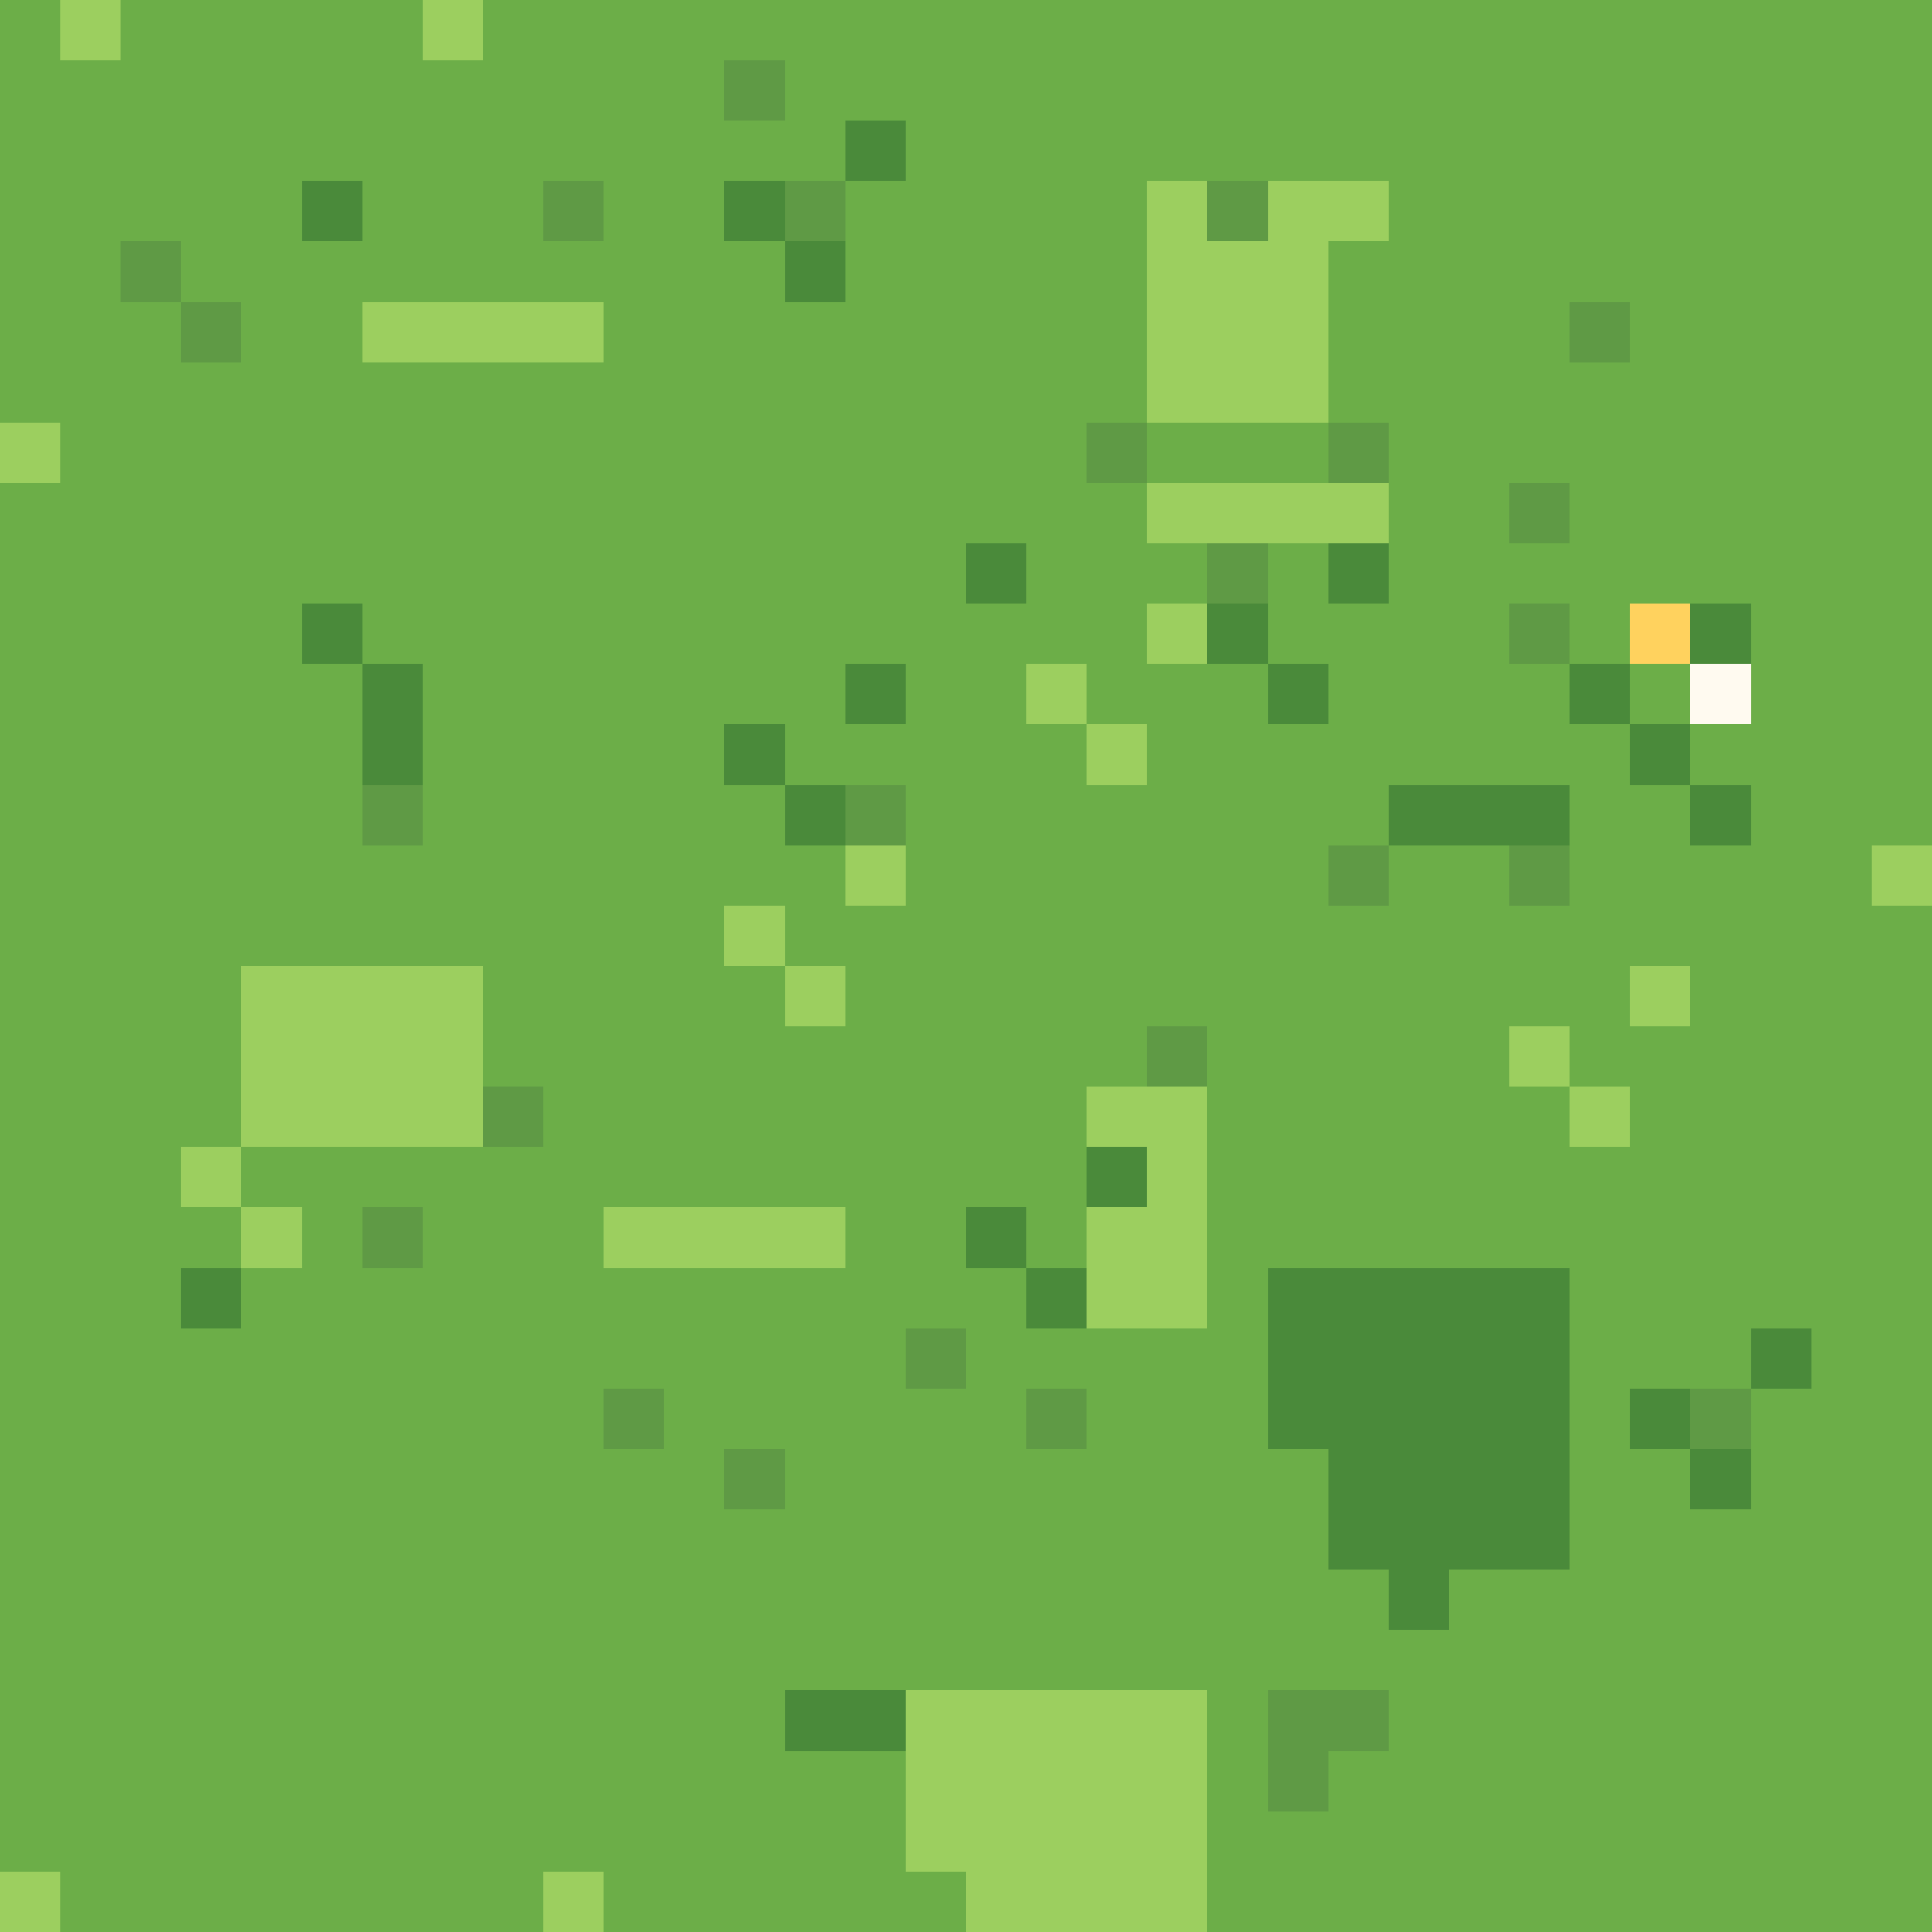
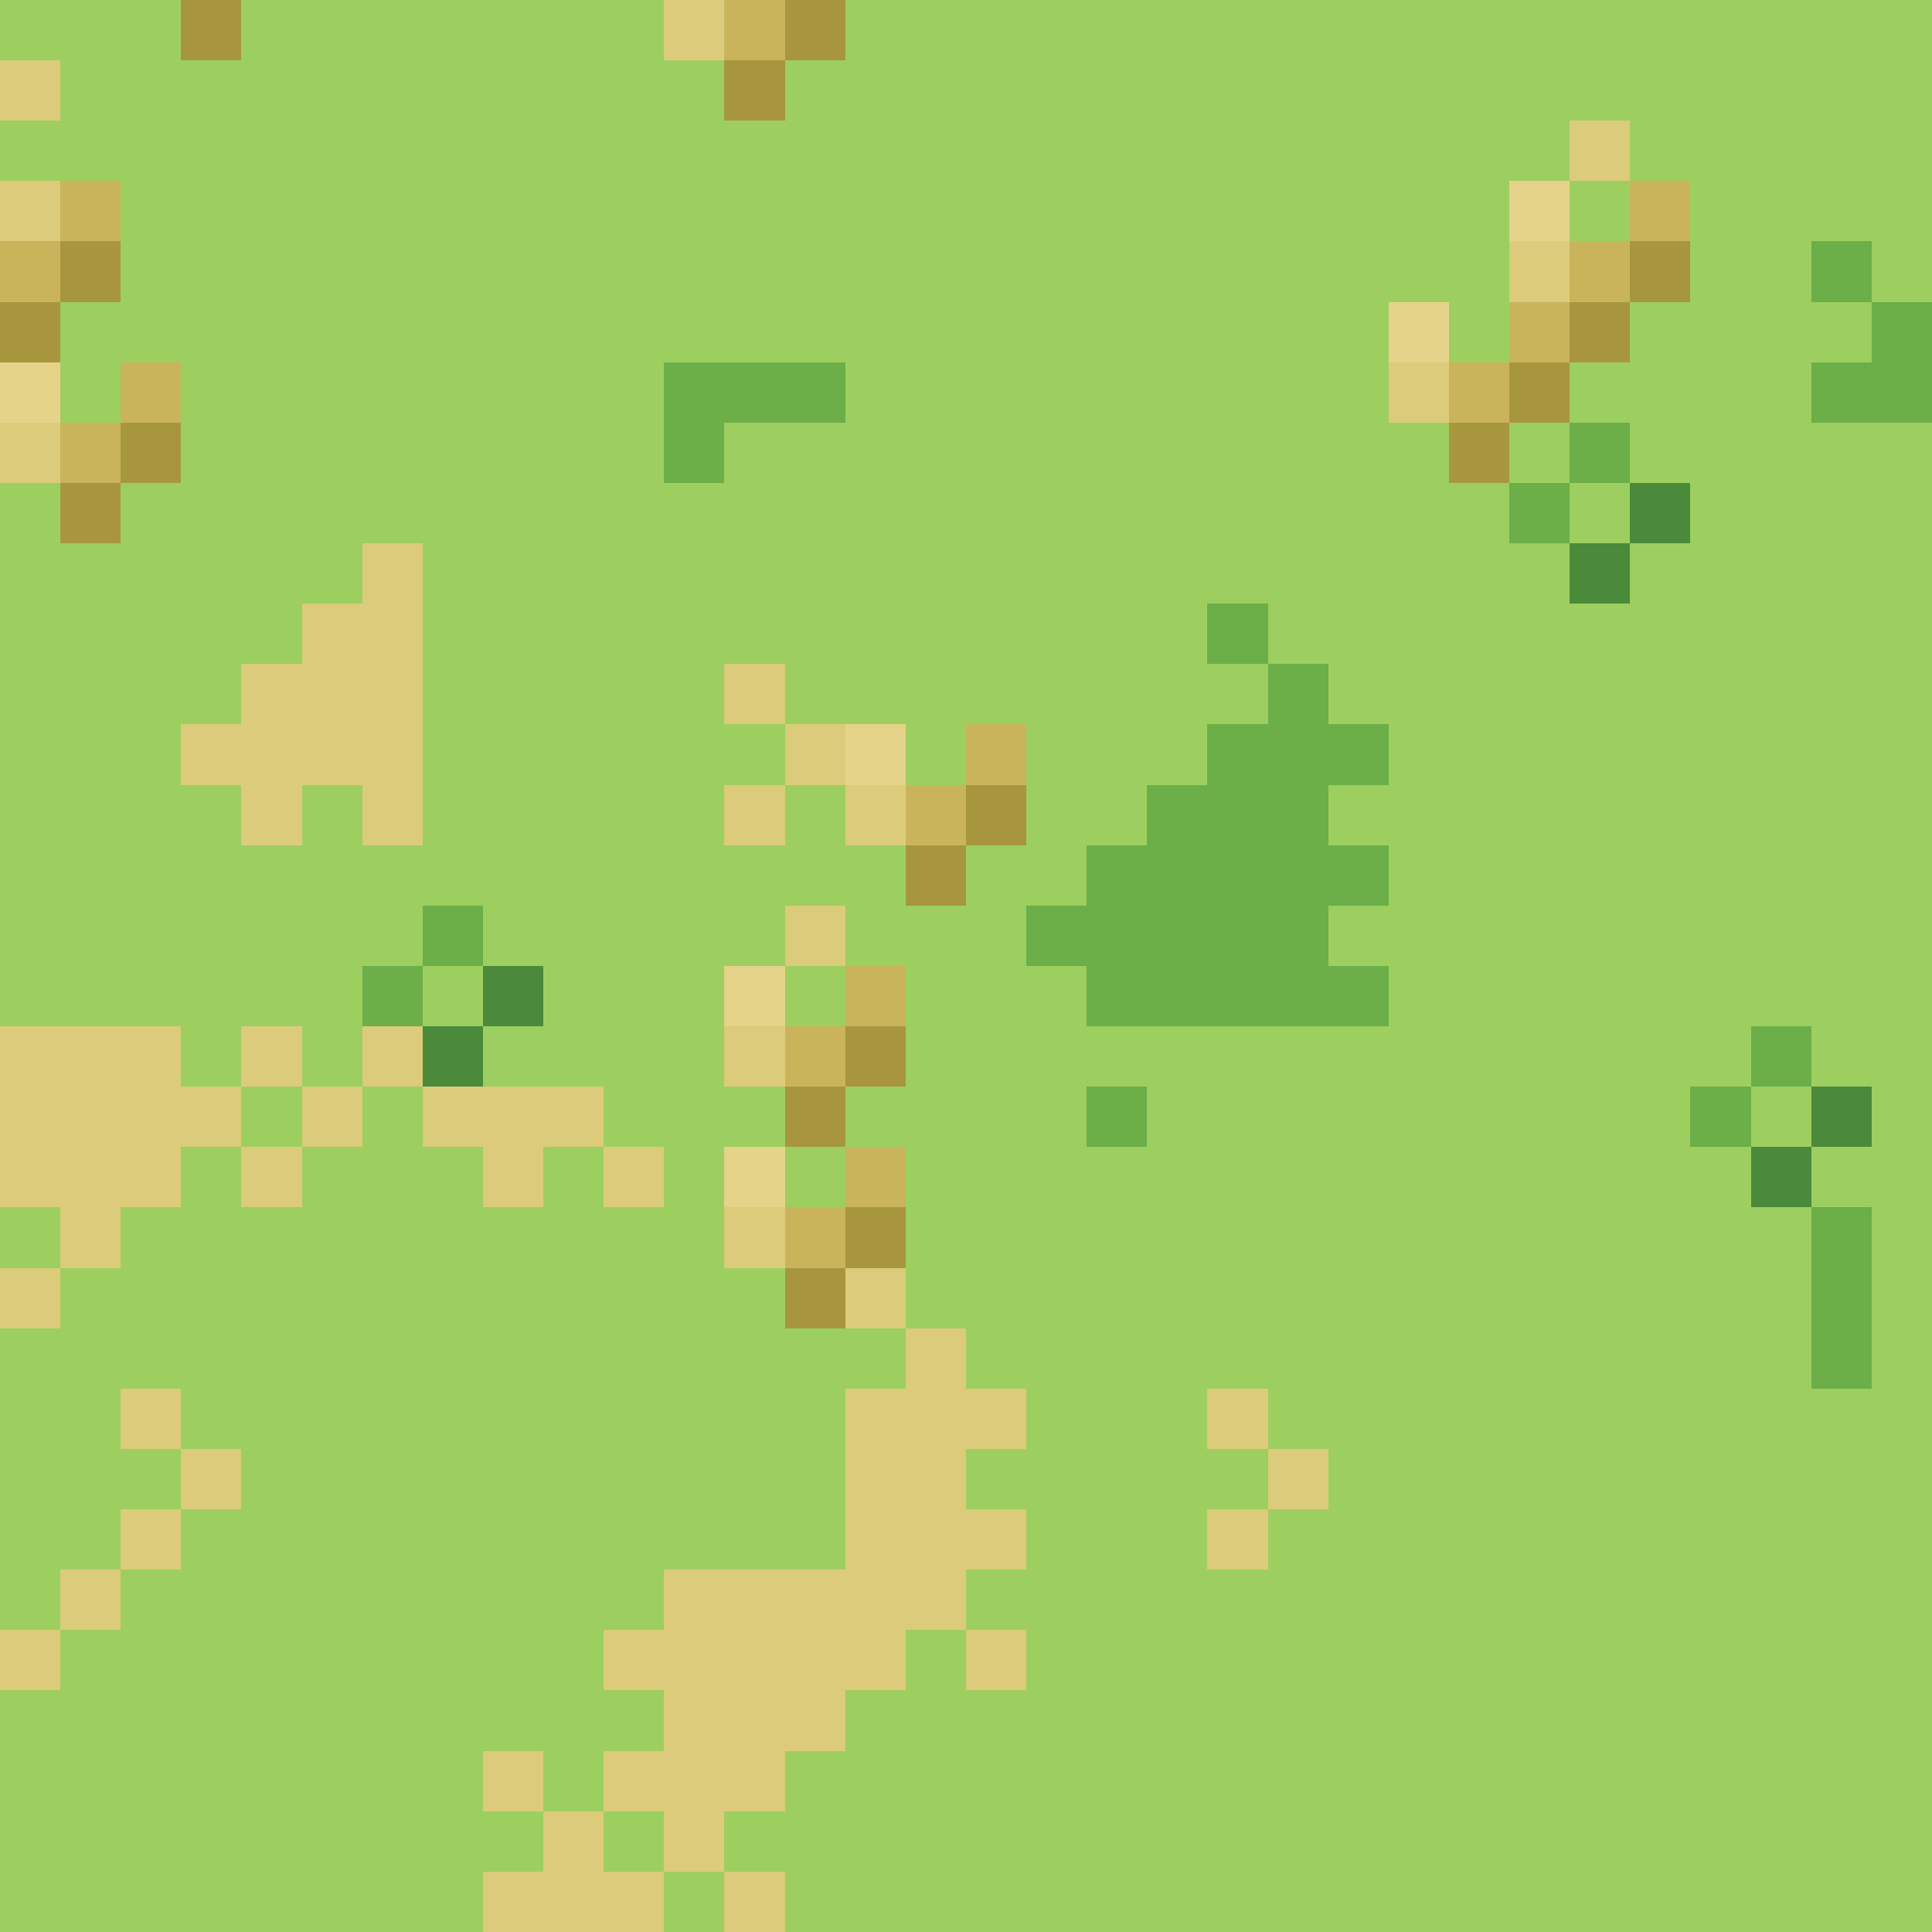
<svg xmlns="http://www.w3.org/2000/svg" viewBox="0 0 32 32" shape-rendering="crispEdges">
-   <path fill="#6cae48" d="M0 0h1v1h-1zM2 0h5v1h-5zM8 0h24v1h-24zM0 1h12v1h-12zM13 1h19v1h-19zM0 2h14v1h-14zM15 2h17v1h-17zM0 3h5v1h-5zM6 3h3v1h-3zM10 3h2v1h-2zM14 3h5v1h-5zM23 3h9v1h-9zM0 4h2v1h-2zM3 4h10v1h-10zM14 4h5v1h-5zM22 4h10v1h-10zM0 5h3v1h-3zM4 5h2v1h-2zM10 5h9v1h-9zM22 5h4v1h-4zM27 5h5v1h-5zM0 6h19v1h-19zM22 6h10v1h-10zM1 7h17v1h-17zM19 7h3v1h-3zM23 7h9v1h-9zM0 8h19v1h-19zM23 8h2v1h-2zM26 8h6v1h-6zM0 9h16v1h-16zM17 9h3v1h-3zM21 9h1v1h-1zM23 9h9v1h-9zM0 10h5v1h-5zM6 10h13v1h-13zM21 10h4v1h-4zM26 10h1v1h-1zM29 10h3v1h-3zM0 11h6v1h-6zM7 11h7v1h-7zM15 11h2v1h-2zM18 11h3v1h-3zM22 11h4v1h-4zM27 11h1v1h-1zM29 11h3v1h-3zM0 12h6v1h-6zM7 12h5v1h-5zM13 12h5v1h-5zM19 12h8v1h-8zM28 12h4v1h-4zM0 13h6v1h-6zM7 13h6v1h-6zM15 13h8v1h-8zM26 13h2v1h-2zM29 13h3v1h-3zM0 14h14v1h-14zM15 14h7v1h-7zM23 14h2v1h-2zM26 14h5v1h-5zM0 15h12v1h-12zM13 15h19v1h-19zM0 16h4v1h-4zM8 16h5v1h-5zM14 16h13v1h-13zM28 16h4v1h-4zM0 17h4v1h-4zM8 17h11v1h-11zM20 17h5v1h-5zM26 17h6v1h-6zM0 18h4v1h-4zM9 18h9v1h-9zM20 18h6v1h-6zM27 18h5v1h-5zM0 19h3v1h-3zM4 19h14v1h-14zM20 19h12v1h-12zM0 20h4v1h-4zM5 20h1v1h-1zM7 20h3v1h-3zM14 20h2v1h-2zM17 20h1v1h-1zM20 20h12v1h-12zM0 21h3v1h-3zM4 21h13v1h-13zM20 21h1v1h-1zM26 21h6v1h-6zM0 22h15v1h-15zM16 22h5v1h-5zM26 22h3v1h-3zM30 22h2v1h-2zM0 23h10v1h-10zM11 23h6v1h-6zM18 23h3v1h-3zM26 23h1v1h-1zM29 23h3v1h-3zM0 24h12v1h-12zM13 24h9v1h-9zM26 24h2v1h-2zM29 24h3v1h-3zM0 25h22v1h-22zM26 25h6v1h-6zM0 26h23v1h-23zM24 26h8v1h-8zM0 27h32v1h-32zM0 28h13v1h-13zM20 28h1v1h-1zM23 28h9v1h-9zM0 29h15v1h-15zM20 29h1v1h-1zM22 29h10v1h-10zM0 30h15v1h-15zM20 30h12v1h-12zM1 31h8v1h-8zM10 31h6v1h-6zM20 31h12v1h-12z" />
-   <path fill="#9ccf5f" d="M1 0h1v1h-1zM7 0h1v1h-1zM19 3h1v1h-1zM21 3h2v1h-2zM19 4h3v1h-3zM6 5h4v1h-4zM19 5h3v1h-3zM19 6h3v1h-3zM0 7h1v1h-1zM19 8h4v1h-4zM19 10h1v1h-1zM17 11h1v1h-1zM18 12h1v1h-1zM14 14h1v1h-1zM31 14h1v1h-1zM12 15h1v1h-1zM4 16h4v1h-4zM13 16h1v1h-1zM27 16h1v1h-1zM4 17h4v1h-4zM25 17h1v1h-1zM4 18h4v1h-4zM18 18h2v1h-2zM26 18h1v1h-1zM3 19h1v1h-1zM19 19h1v1h-1zM4 20h1v1h-1zM10 20h4v1h-4zM18 20h2v1h-2zM18 21h2v1h-2zM15 28h5v1h-5zM15 29h5v1h-5zM15 30h5v1h-5zM0 31h1v1h-1zM9 31h1v1h-1zM16 31h4v1h-4z" />
-   <path fill="#5f9a45" d="M12 1h1v1h-1zM9 3h1v1h-1zM13 3h1v1h-1zM20 3h1v1h-1zM2 4h1v1h-1zM3 5h1v1h-1zM26 5h1v1h-1zM18 7h1v1h-1zM22 7h1v1h-1zM25 8h1v1h-1zM20 9h1v1h-1zM25 10h1v1h-1zM6 13h1v1h-1zM14 13h1v1h-1zM22 14h1v1h-1zM25 14h1v1h-1zM19 17h1v1h-1zM8 18h1v1h-1zM6 20h1v1h-1zM15 22h1v1h-1zM10 23h1v1h-1zM17 23h1v1h-1zM28 23h1v1h-1zM12 24h1v1h-1zM21 28h2v1h-2zM21 29h1v1h-1z" />
-   <path fill="#4a8a3a" d="M14 2h1v1h-1zM5 3h1v1h-1zM12 3h1v1h-1zM13 4h1v1h-1zM16 9h1v1h-1zM22 9h1v1h-1zM5 10h1v1h-1zM20 10h1v1h-1zM28 10h1v1h-1zM6 11h1v1h-1zM14 11h1v1h-1zM21 11h1v1h-1zM26 11h1v1h-1zM6 12h1v1h-1zM12 12h1v1h-1zM27 12h1v1h-1zM13 13h1v1h-1zM23 13h3v1h-3zM28 13h1v1h-1zM18 19h1v1h-1zM16 20h1v1h-1zM3 21h1v1h-1zM17 21h1v1h-1zM21 21h5v1h-5zM21 22h5v1h-5zM29 22h1v1h-1zM21 23h5v1h-5zM27 23h1v1h-1zM22 24h4v1h-4zM28 24h1v1h-1zM22 25h4v1h-4zM23 26h1v1h-1zM13 28h2v1h-2z" />
-   <path fill="#ffd25e" d="M27 10h1v1h-1z" />
-   <path fill="#fffaf0" d="M28 11h1v1h-1z" />
+   <path fill="#9ccf5f" d="M0 0h3v1h-3zM4 0h7v1h-7zM14 0h18v1h-18zM1 1h11v1h-11zM13 1h19v1h-19zM0 2h26v1h-26zM27 2h5v1h-5zM2 3h23v1h-23zM26 3h1v1h-1zM28 3h4v1h-4zM2 4h23v1h-23zM28 4h2v1h-2zM31 4h1v1h-1zM1 5h22v1h-22zM24 5h1v1h-1zM27 5h4v1h-4zM1 6h1v1h-1zM3 6h8v1h-8zM14 6h9v1h-9zM26 6h4v1h-4zM3 7h8v1h-8zM12 7h12v1h-12zM25 7h1v1h-1zM27 7h5v1h-5zM0 8h1v1h-1zM2 8h23v1h-23zM26 8h1v1h-1zM28 8h4v1h-4zM0 9h6v1h-6zM7 9h19v1h-19zM27 9h5v1h-5zM0 10h5v1h-5zM7 10h13v1h-13zM21 10h11v1h-11zM0 11h4v1h-4zM7 11h5v1h-5zM13 11h8v1h-8zM22 11h10v1h-10zM0 12h3v1h-3zM7 12h6v1h-6zM15 12h1v1h-1zM17 12h3v1h-3zM23 12h9v1h-9zM0 13h4v1h-4zM5 13h1v1h-1zM7 13h5v1h-5zM13 13h1v1h-1zM17 13h2v1h-2zM22 13h10v1h-10zM0 14h15v1h-15zM16 14h2v1h-2zM23 14h9v1h-9zM0 15h7v1h-7zM8 15h5v1h-5zM14 15h3v1h-3zM22 15h10v1h-10zM0 16h6v1h-6zM7 16h1v1h-1zM9 16h3v1h-3zM13 16h1v1h-1zM15 16h3v1h-3zM23 16h9v1h-9zM3 17h1v1h-1zM5 17h1v1h-1zM8 17h4v1h-4zM15 17h14v1h-14zM30 17h2v1h-2zM4 18h1v1h-1zM6 18h1v1h-1zM10 18h3v1h-3zM14 18h4v1h-4zM19 18h9v1h-9zM29 18h1v1h-1zM31 18h1v1h-1zM3 19h1v1h-1zM5 19h3v1h-3zM9 19h1v1h-1zM11 19h1v1h-1zM13 19h1v1h-1zM15 19h14v1h-14zM30 19h2v1h-2zM0 20h1v1h-1zM2 20h10v1h-10zM15 20h15v1h-15zM31 20h1v1h-1zM1 21h12v1h-12zM15 21h15v1h-15zM31 21h1v1h-1zM0 22h15v1h-15zM16 22h14v1h-14zM31 22h1v1h-1zM0 23h2v1h-2zM3 23h11v1h-11zM17 23h3v1h-3zM21 23h11v1h-11zM0 24h3v1h-3zM4 24h10v1h-10zM16 24h5v1h-5zM22 24h10v1h-10zM0 25h2v1h-2zM3 25h11v1h-11zM17 25h3v1h-3zM21 25h11v1h-11zM0 26h1v1h-1zM2 26h9v1h-9zM16 26h16v1h-16zM1 27h9v1h-9zM15 27h1v1h-1zM17 27h15v1h-15zM0 28h11v1h-11zM14 28h18v1h-18zM0 29h8v1h-8zM9 29h1v1h-1zM13 29h19v1h-19zM0 30h9v1h-9zM10 30h1v1h-1zM12 30h20v1h-20zM0 31h8v1h-8zM11 31h1v1h-1zM13 31h19v1h-19z" />
+   <path fill="#a8963f" d="M3 0h1v1h-1zM13 0h1v1h-1zM12 1h1v1h-1zM1 4h1v1h-1zM27 4h1v1h-1zM0 5h1v1h-1zM26 5h1v1h-1zM25 6h1v1h-1zM2 7h1v1h-1zM24 7h1v1h-1zM1 8h1v1h-1zM16 13h1v1h-1zM15 14h1v1h-1zM14 17h1v1h-1zM13 18h1v1h-1zM14 20h1v1h-1zM13 21h1v1h-1z" />
+   <path fill="#dccb7a" d="M11 0h1v1h-1zM0 1h1v1h-1zM26 2h1v1h-1zM0 3h1v1h-1zM25 4h1v1h-1zM23 6h1v1h-1zM0 7h1v1h-1zM6 9h1v1h-1zM5 10h2v1h-2zM4 11h3v1h-3zM12 11h1v1h-1zM3 12h4v1h-4zM13 12h1v1h-1zM4 13h1v1h-1zM6 13h1v1h-1zM12 13h1v1h-1zM14 13h1v1h-1zM13 15h1v1h-1zM0 17h3v1h-3zM4 17h1v1h-1zM6 17h1v1h-1zM12 17h1v1h-1zM0 18h4v1h-4zM5 18h1v1h-1zM7 18h3v1h-3zM0 19h3v1h-3zM4 19h1v1h-1zM8 19h1v1h-1zM10 19h1v1h-1zM1 20h1v1h-1zM12 20h1v1h-1zM0 21h1v1h-1zM14 21h1v1h-1zM15 22h1v1h-1zM2 23h1v1h-1zM14 23h3v1h-3zM20 23h1v1h-1zM3 24h1v1h-1zM14 24h2v1h-2zM21 24h1v1h-1zM2 25h1v1h-1zM14 25h3v1h-3zM20 25h1v1h-1zM1 26h1v1h-1zM11 26h5v1h-5zM0 27h1v1h-1zM10 27h5v1h-5zM16 27h1v1h-1zM11 28h3v1h-3zM8 29h1v1h-1zM10 29h3v1h-3zM9 30h1v1h-1zM11 30h1v1h-1zM8 31h3v1h-3zM12 31h1v1h-1z" />
+   <path fill="#c9b45c" d="M12 0h1v1h-1zM1 3h1v1h-1zM27 3h1v1h-1zM0 4h1v1h-1zM26 4h1v1h-1zM25 5h1v1h-1zM2 6h1v1h-1zM24 6h1v1h-1zM1 7h1v1h-1zM16 12h1v1h-1zM15 13h1v1h-1zM14 16h1v1h-1zM13 17h1v1h-1zM14 19h1v1h-1zM13 20h1v1h-1z" />
+   <path fill="#e6d38a" d="M25 3h1v1h-1zM23 5h1v1h-1zM0 6h1v1h-1zM14 12h1v1h-1zM12 16h1v1h-1zM12 19h1v1h-1z" />
+   <path fill="#6cae48" d="M30 4h1v1h-1zM31 5h1v1h-1zM11 6h3v1h-3zM30 6h2v1h-2zM11 7h1v1h-1zM26 7h1v1h-1zM25 8h1v1h-1zM20 10h1v1h-1zM21 11h1v1h-1zM20 12h3v1h-3zM19 13h3v1h-3zM18 14h5v1h-5zM7 15h1v1h-1zM17 15h5v1h-5zM6 16h1v1h-1zM18 16h5v1h-5zM29 17h1v1h-1zM18 18h1v1h-1zM28 18h1v1h-1zM30 20h1v1h-1zM30 21h1v1h-1zM30 22h1v1h-1z" />
+   <path fill="#4a8a3a" d="M27 8h1v1h-1zM26 9h1v1h-1zM8 16h1v1h-1zM7 17h1v1h-1zM30 18h1v1h-1zM29 19h1v1h-1z" />
</svg>
